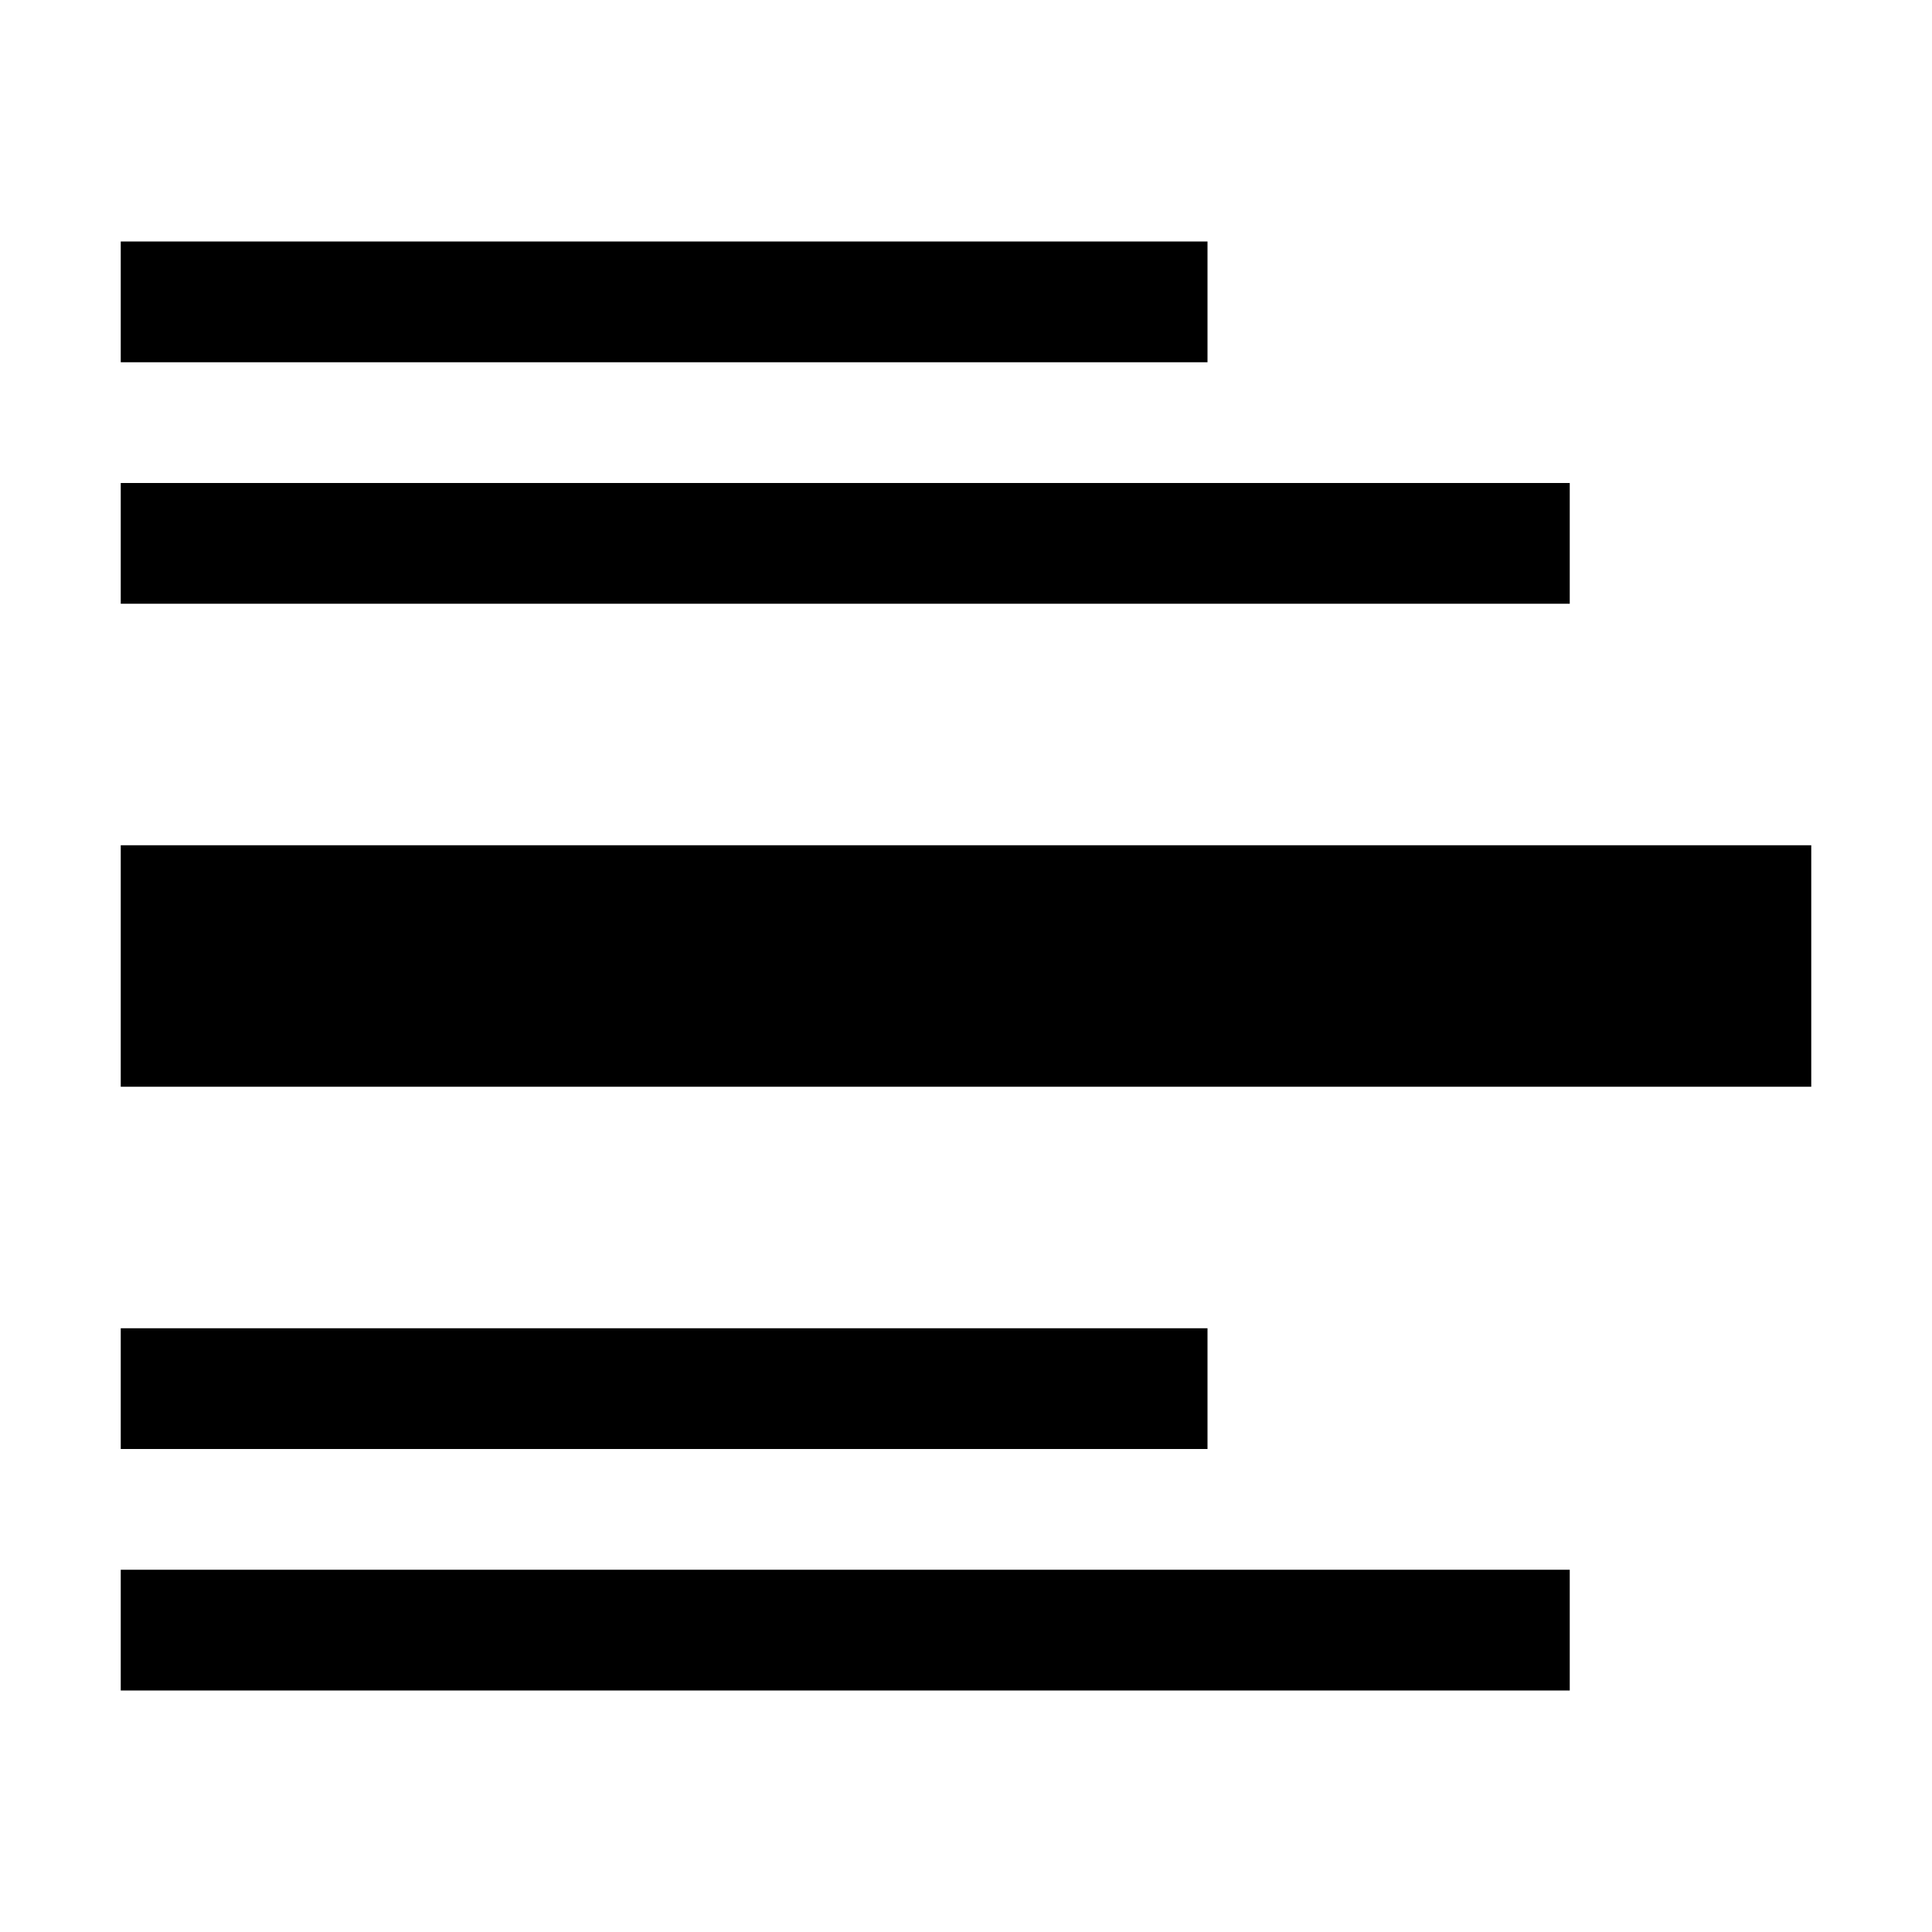
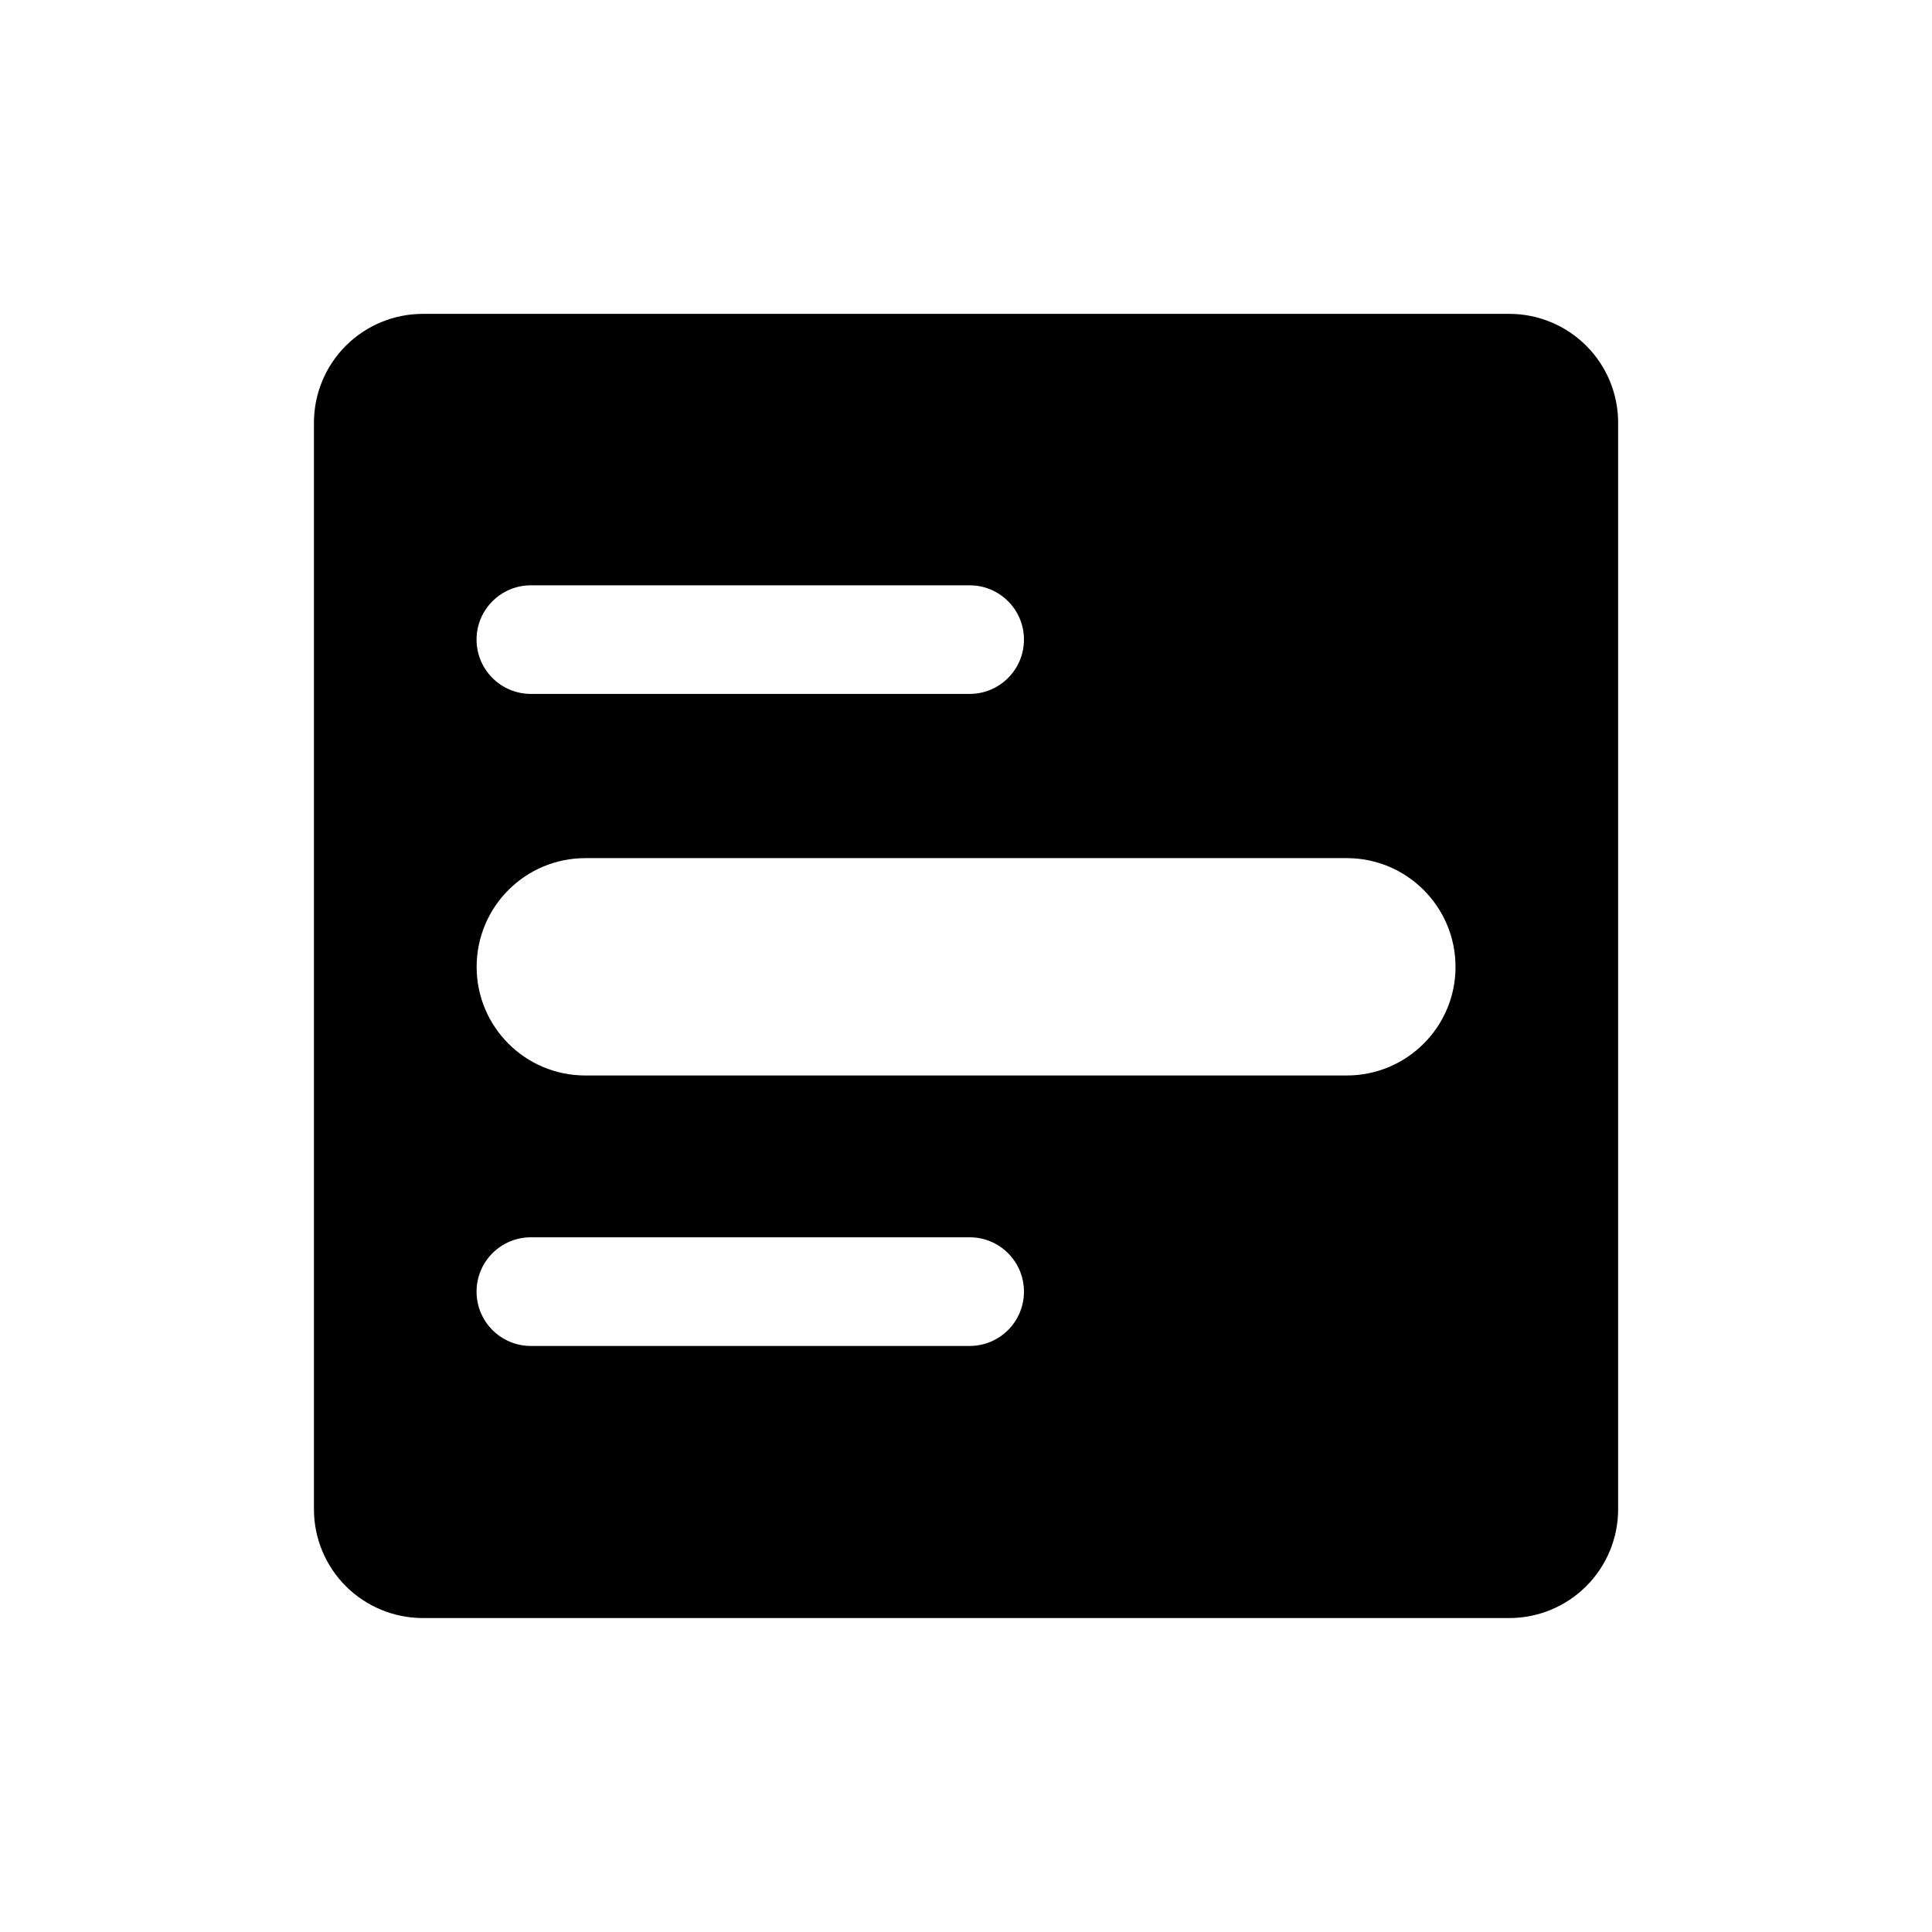
- <svg xmlns="http://www.w3.org/2000/svg" width="512" height="512" viewBox="0 0 512 512">
-   <path d="M320 96H32V64h288v32zm96 32H32v32h384v-32zm64 96H32v64h448v-64zM320 352H32v32h288v-32zm96 64H32v32h384v-32z" />
+ <svg xmlns="http://www.w3.org/2000/svg" width="24" height="24" viewBox="0 0 24 24" fill="none">
+   <path d="M18.75 3.899C19.108 3.899 19.452 4.042 19.705 4.295C19.958 4.548 20.101 4.892 20.101 5.25V18.75C20.101 19.108 19.958 19.451 19.705 19.704C19.452 19.957 19.108 20.1 18.75 20.1H5.25C4.892 20.099 4.549 19.957 4.296 19.704C4.043 19.451 3.9 19.108 3.9 18.75V5.25C3.9 4.892 4.043 4.548 4.296 4.295C4.549 4.042 4.892 3.9 5.25 3.899H18.75ZM6.595 15.37C6.222 15.37 5.92 15.672 5.92 16.045C5.92 16.418 6.222 16.72 6.595 16.72H12.045C12.418 16.72 12.72 16.418 12.72 16.045C12.72 15.672 12.418 15.37 12.045 15.37H6.595ZM7.271 10.66C6.525 10.66 5.921 11.265 5.921 12.011C5.921 12.756 6.525 13.36 7.271 13.36H16.73C17.476 13.36 18.081 12.756 18.081 12.011C18.081 11.265 17.476 10.66 16.73 10.66H7.271ZM6.595 7.271C6.222 7.271 5.92 7.573 5.92 7.945C5.92 8.318 6.222 8.62 6.595 8.62H12.045C12.418 8.62 12.72 8.318 12.72 7.945C12.72 7.573 12.418 7.271 12.045 7.271H6.595Z" fill="black" />
</svg>
